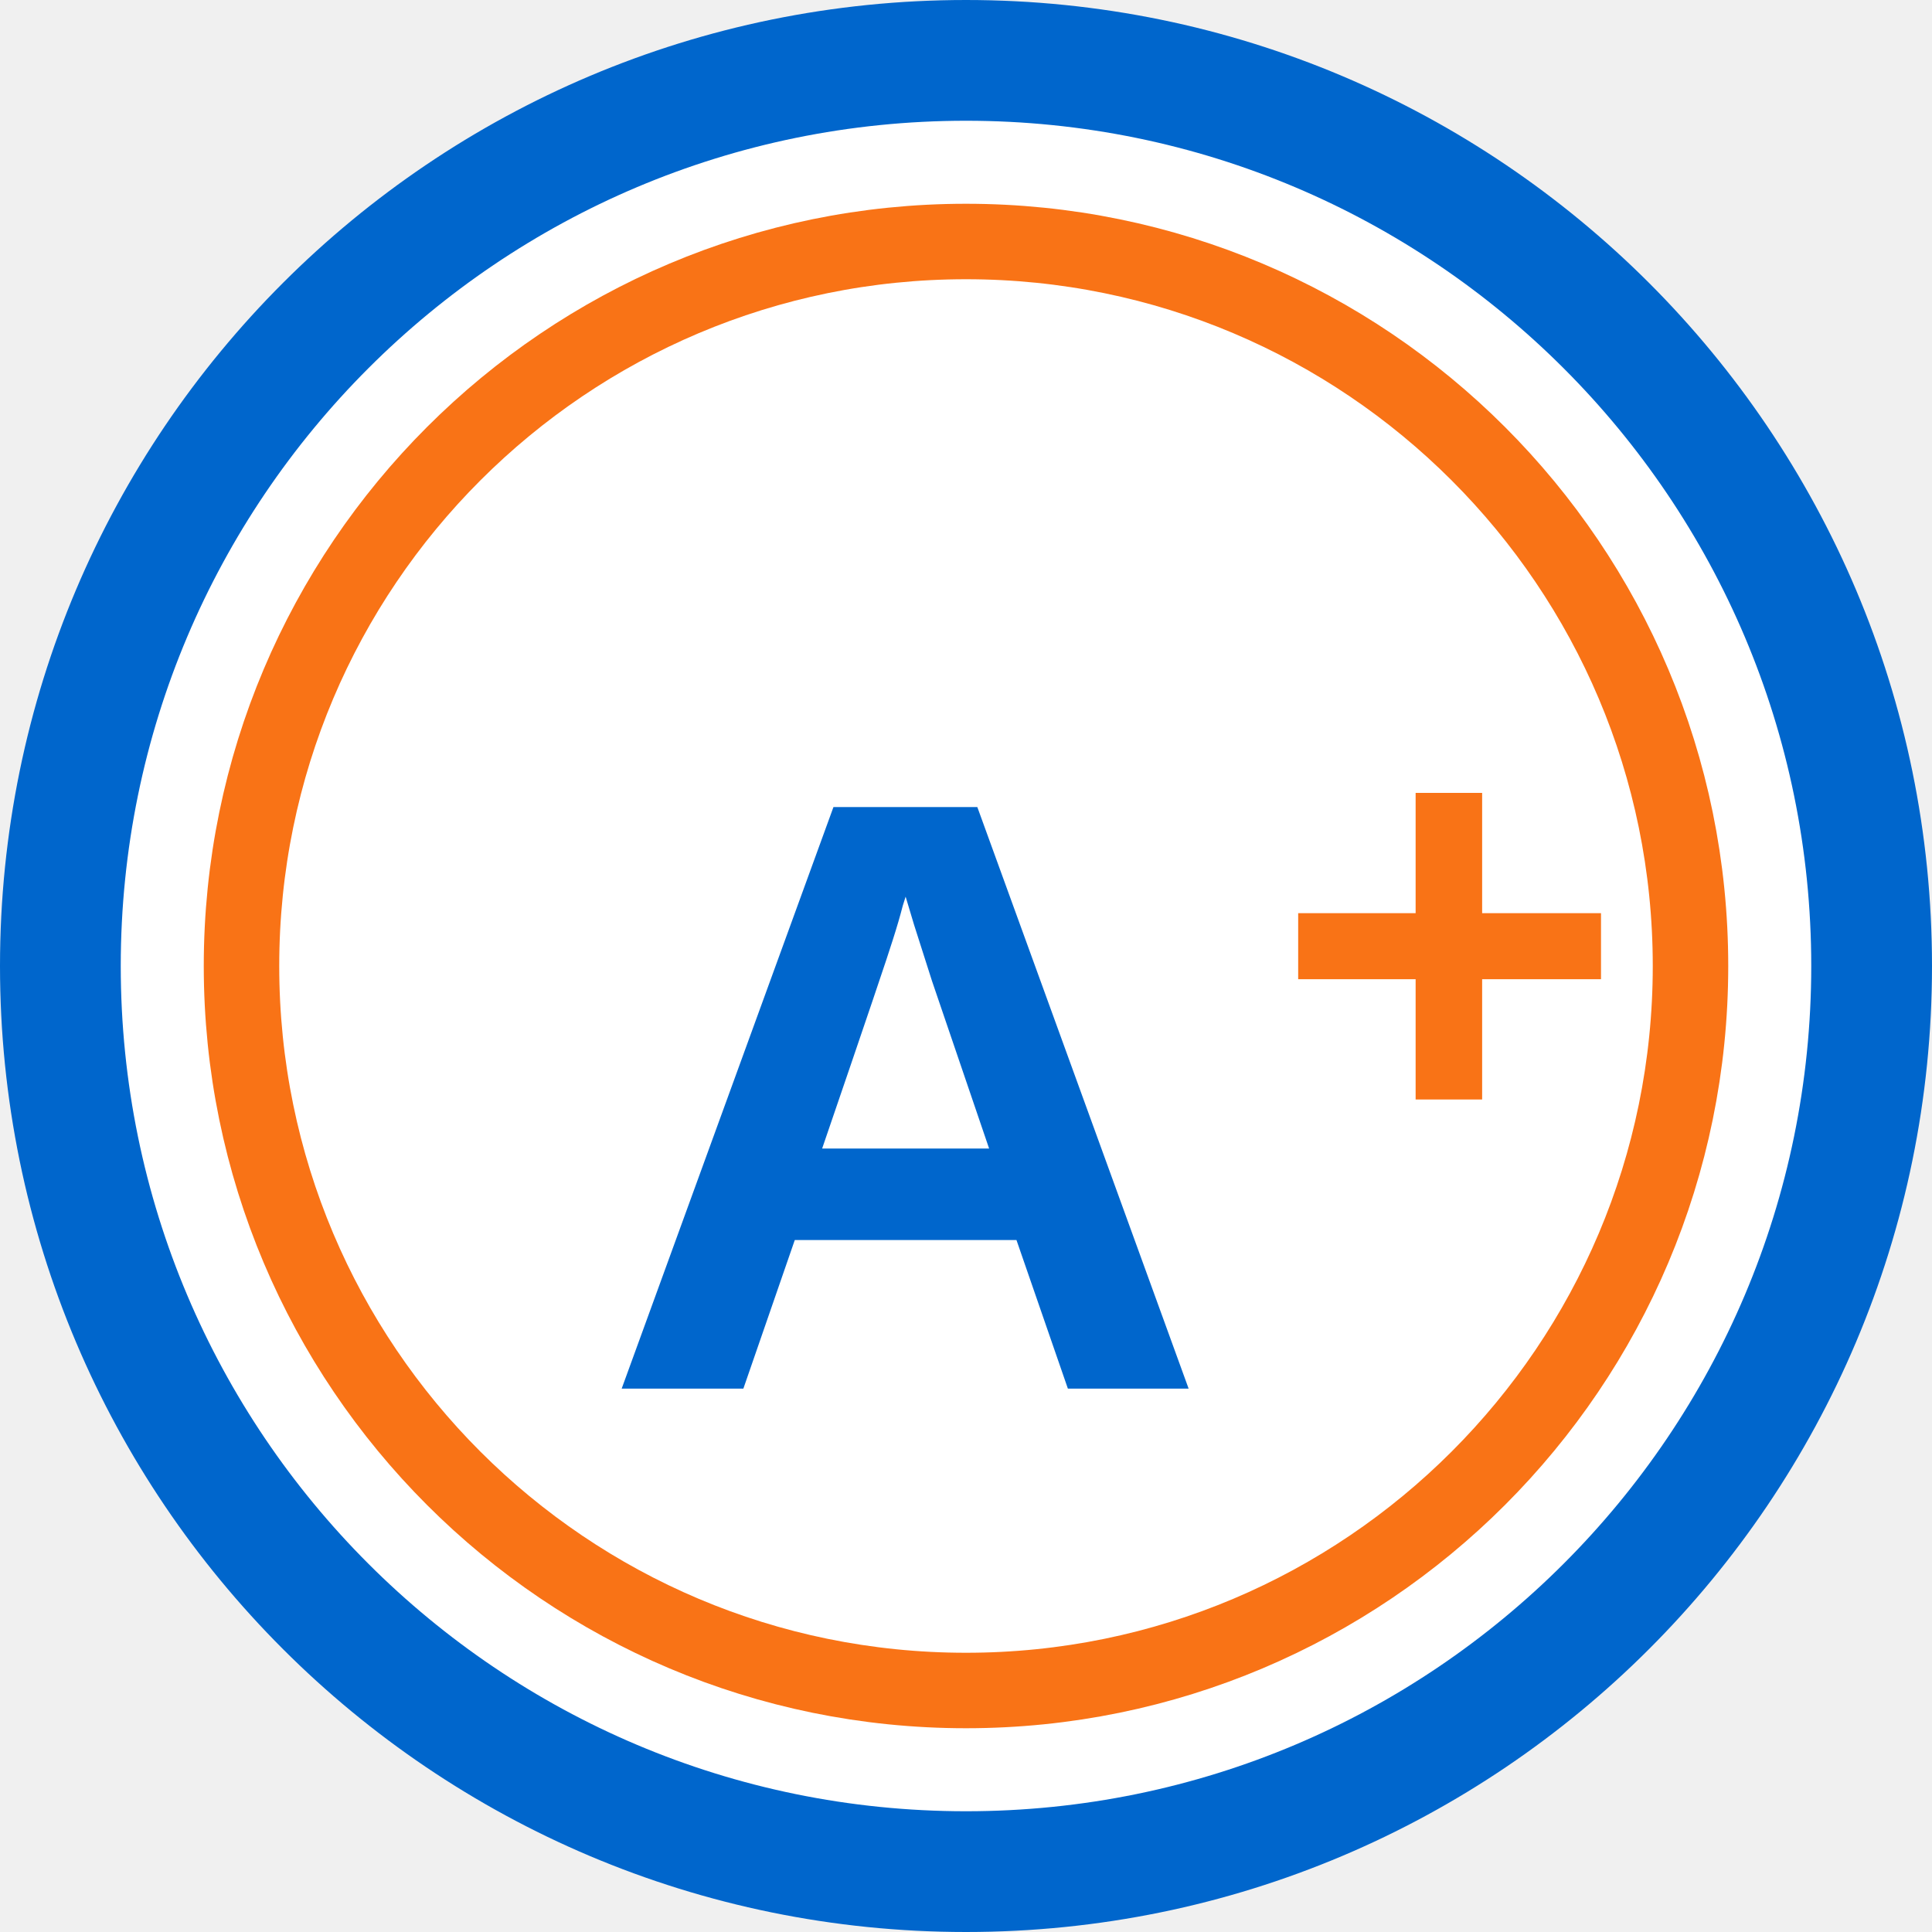
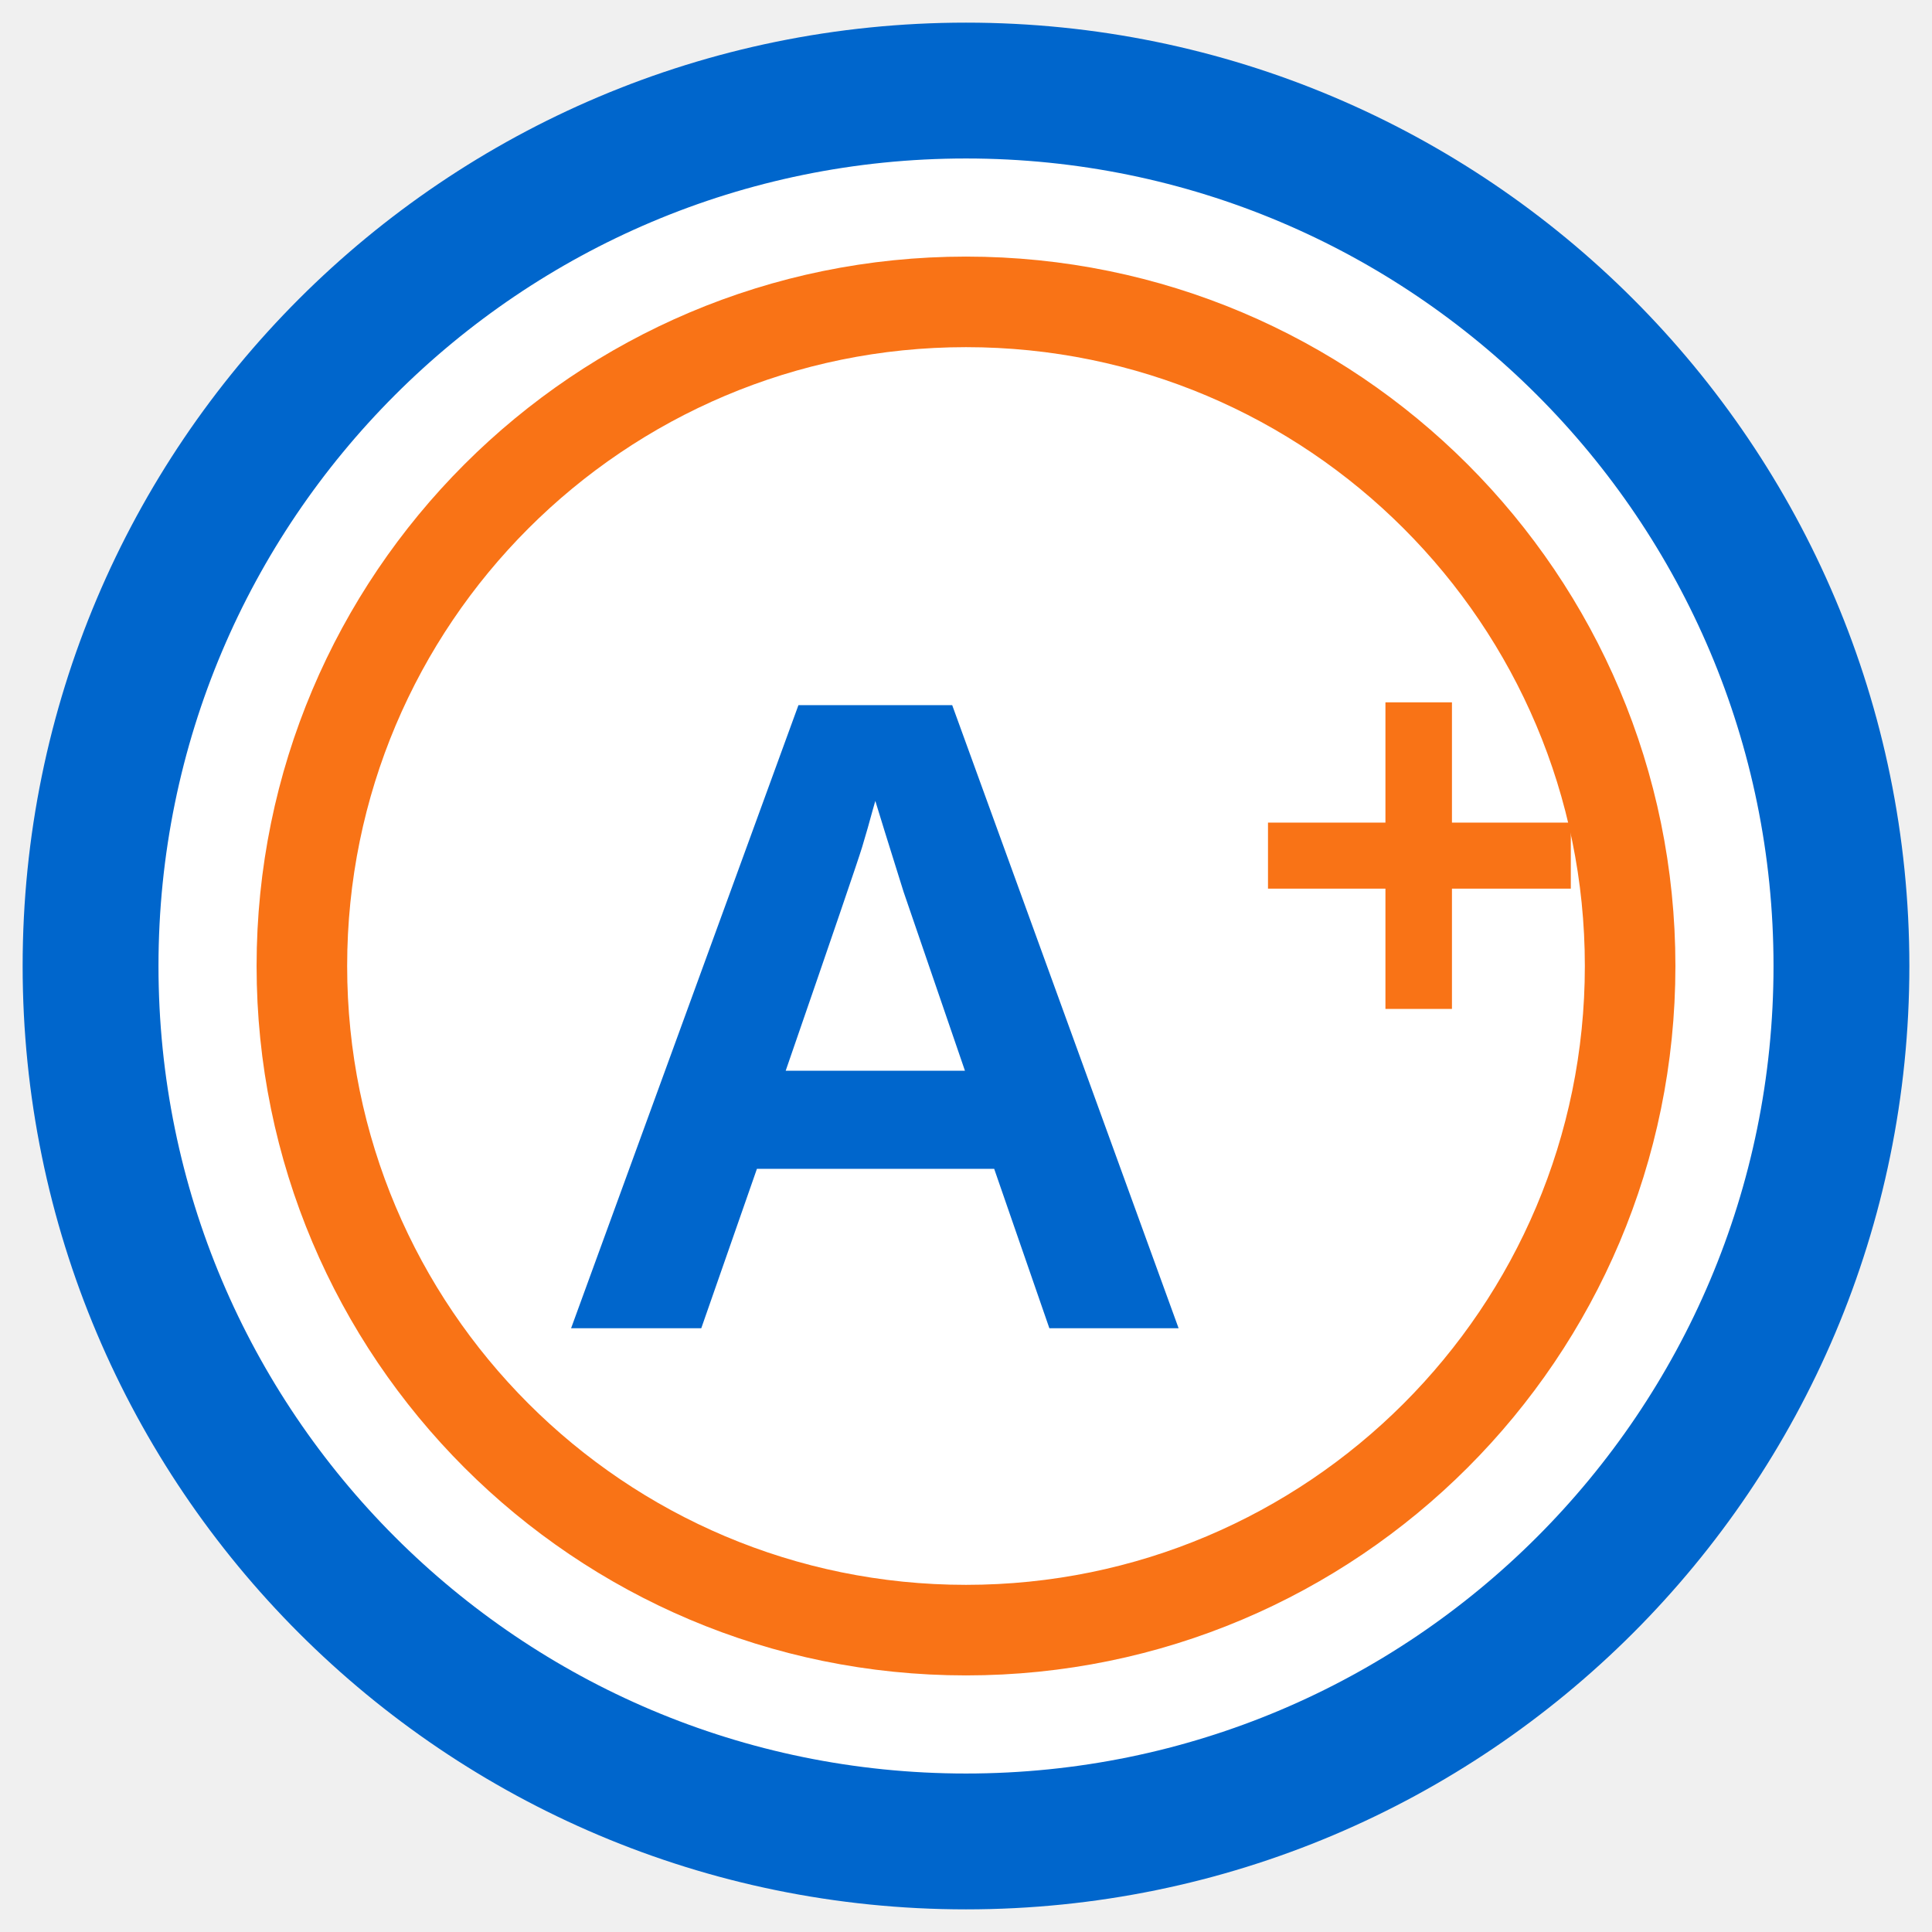
<svg xmlns="http://www.w3.org/2000/svg" viewBox="0 0 64 64" fill="none">
-   <circle cx="32" cy="32" r="30" fill="white" />
-   <circle cx="32" cy="32" r="30" stroke="#0066CC" stroke-width="4" />
-   <circle cx="32" cy="32" r="24" stroke="#f97316" stroke-width="2.5" />
-   <text x="30" y="46" font-family="'Arial Black',Arial,sans-serif" font-size="28" font-weight="900" fill="#0066CC" text-anchor="middle">A</text>
-   <text x="48" y="38" font-family="'Arial Black',Arial,sans-serif" font-size="20" font-weight="900" fill="#f97316" text-anchor="middle">+</text>
+   <circle cx="32" cy="32" r="31" fill="white" />
+   <circle cx="32" cy="32" r="29" fill="none" stroke="#0066CC" stroke-width="4.5" />
+   <circle cx="32" cy="32" r="22" fill="none" stroke="#f97316" stroke-width="3" />
+   <text x="29" y="44" font-family="'Arial Black',Arial,sans-serif" font-size="30" font-weight="900" fill="#0066CC" text-anchor="middle">A</text>
+   <text x="47" y="35" font-family="'Arial Black',Arial,sans-serif" font-size="20" font-weight="900" fill="#f97316" text-anchor="middle">+</text>
</svg>
